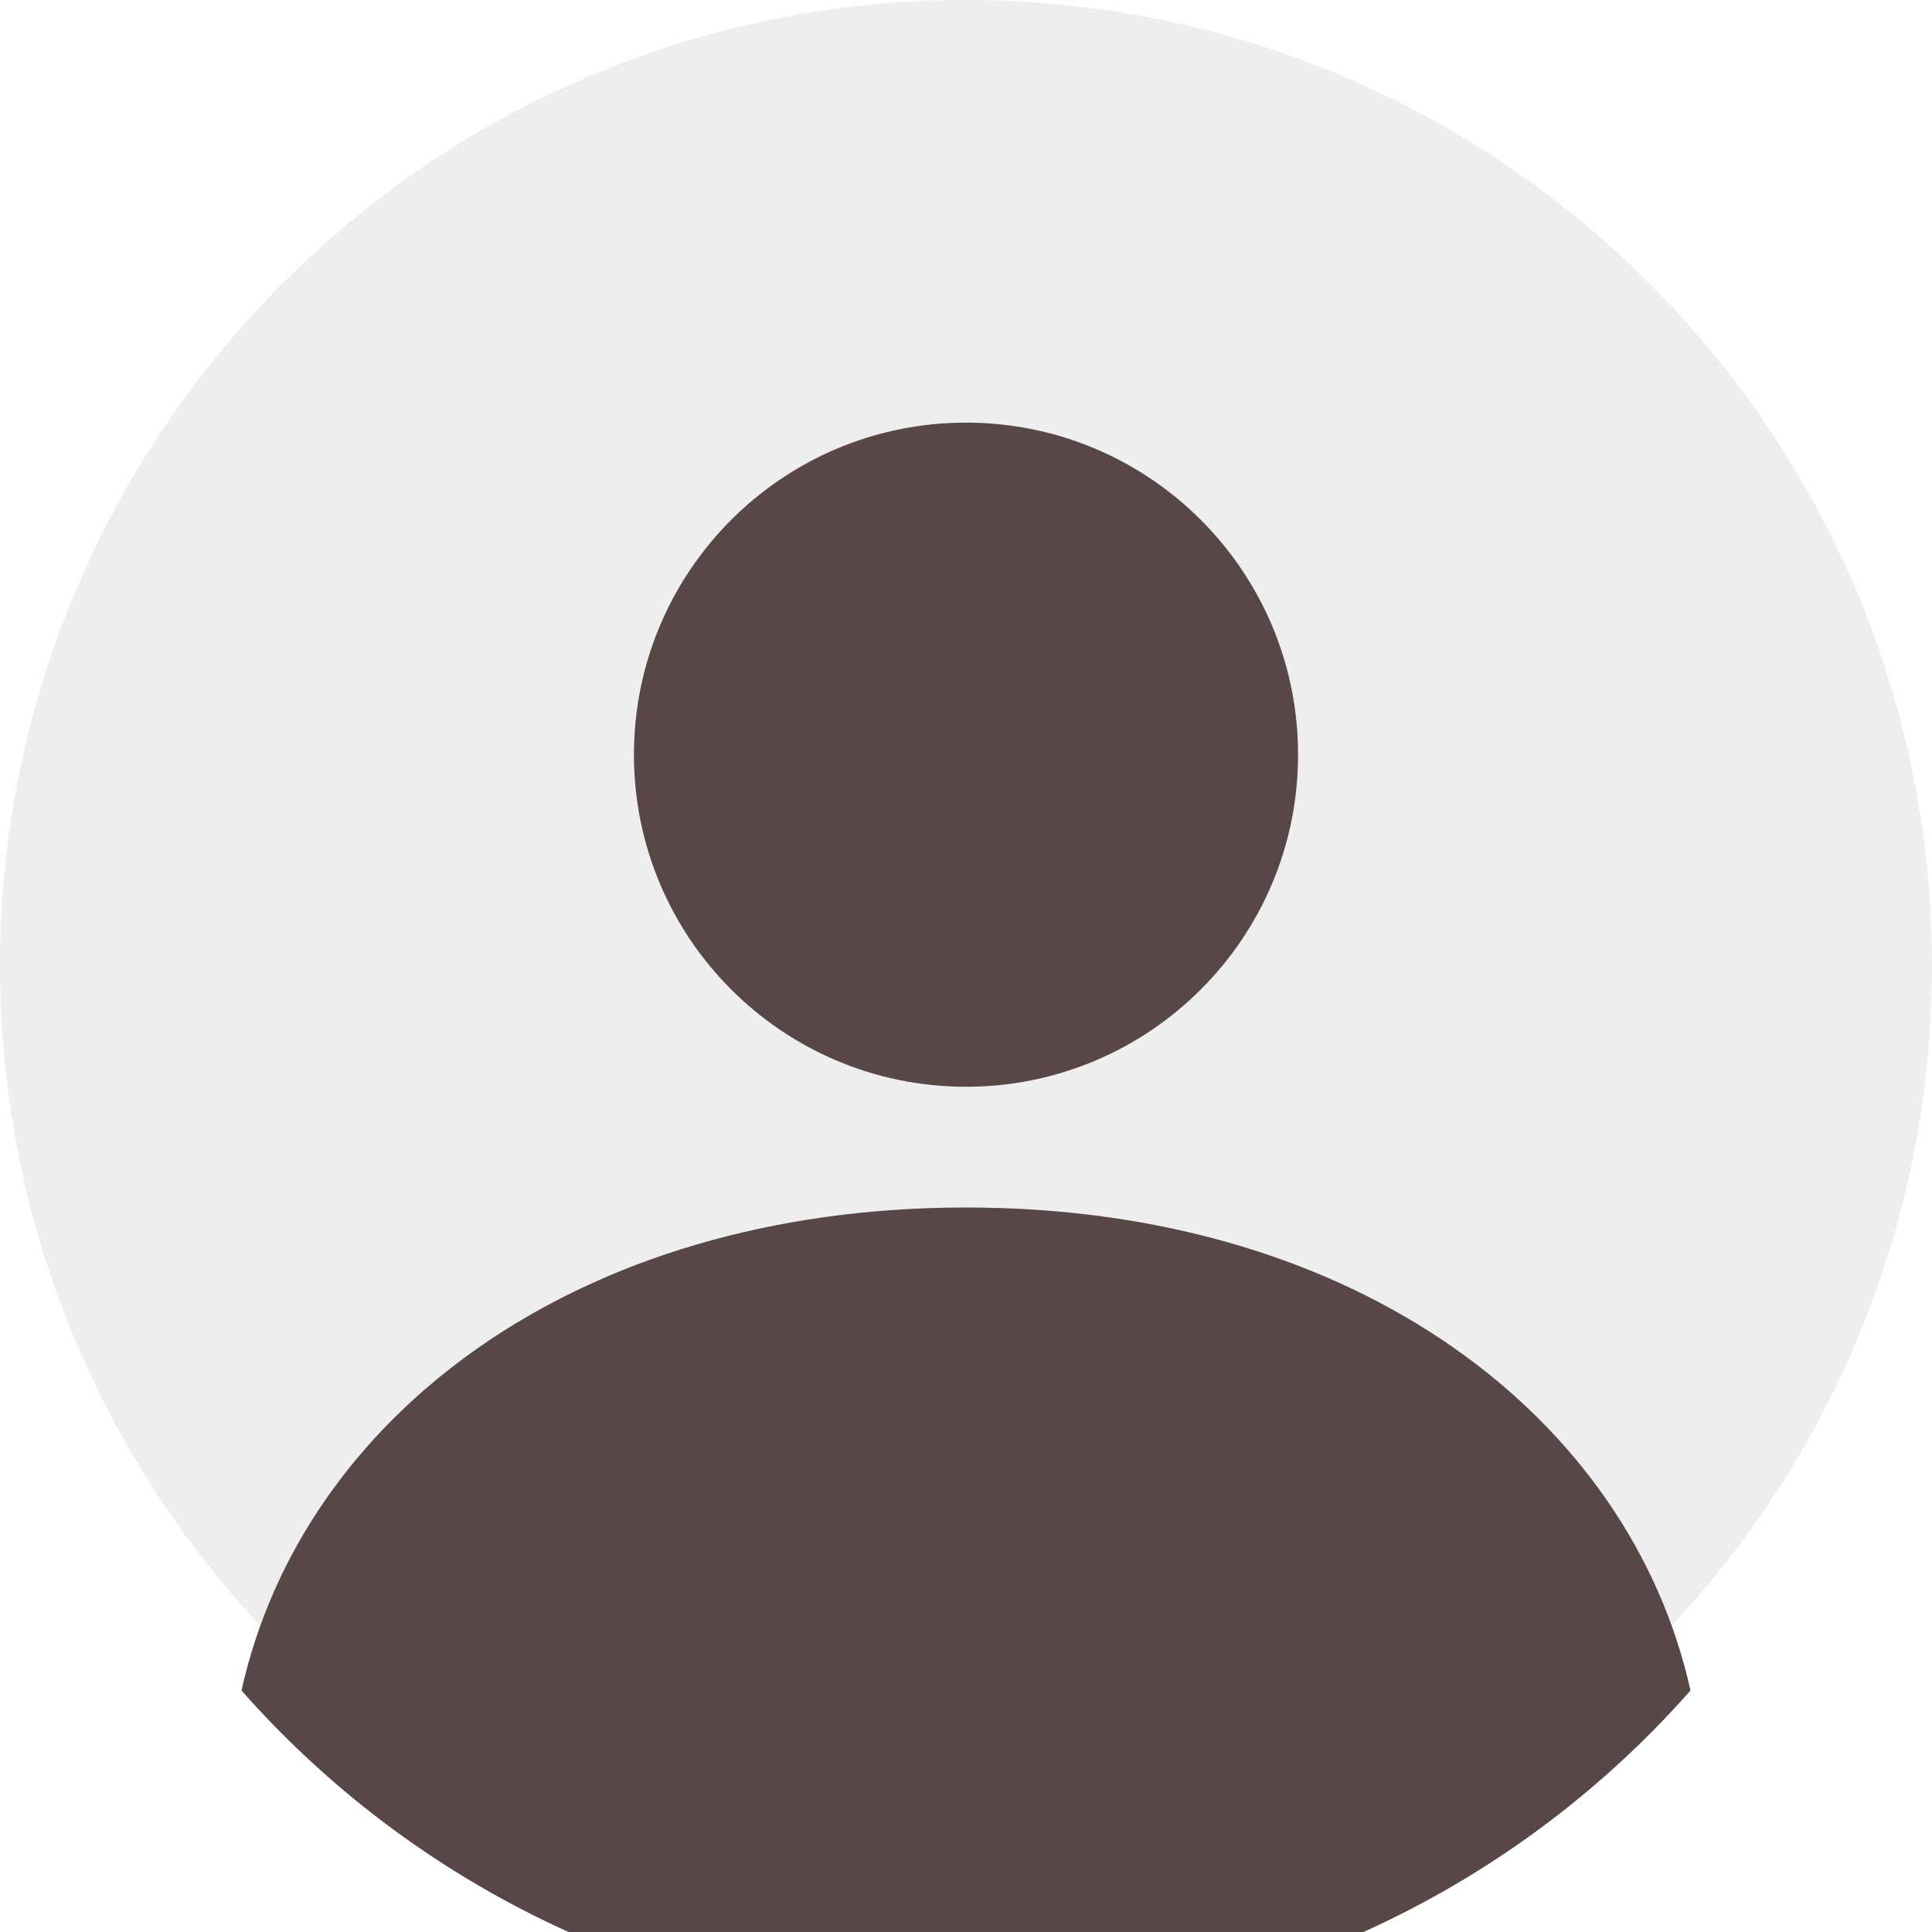
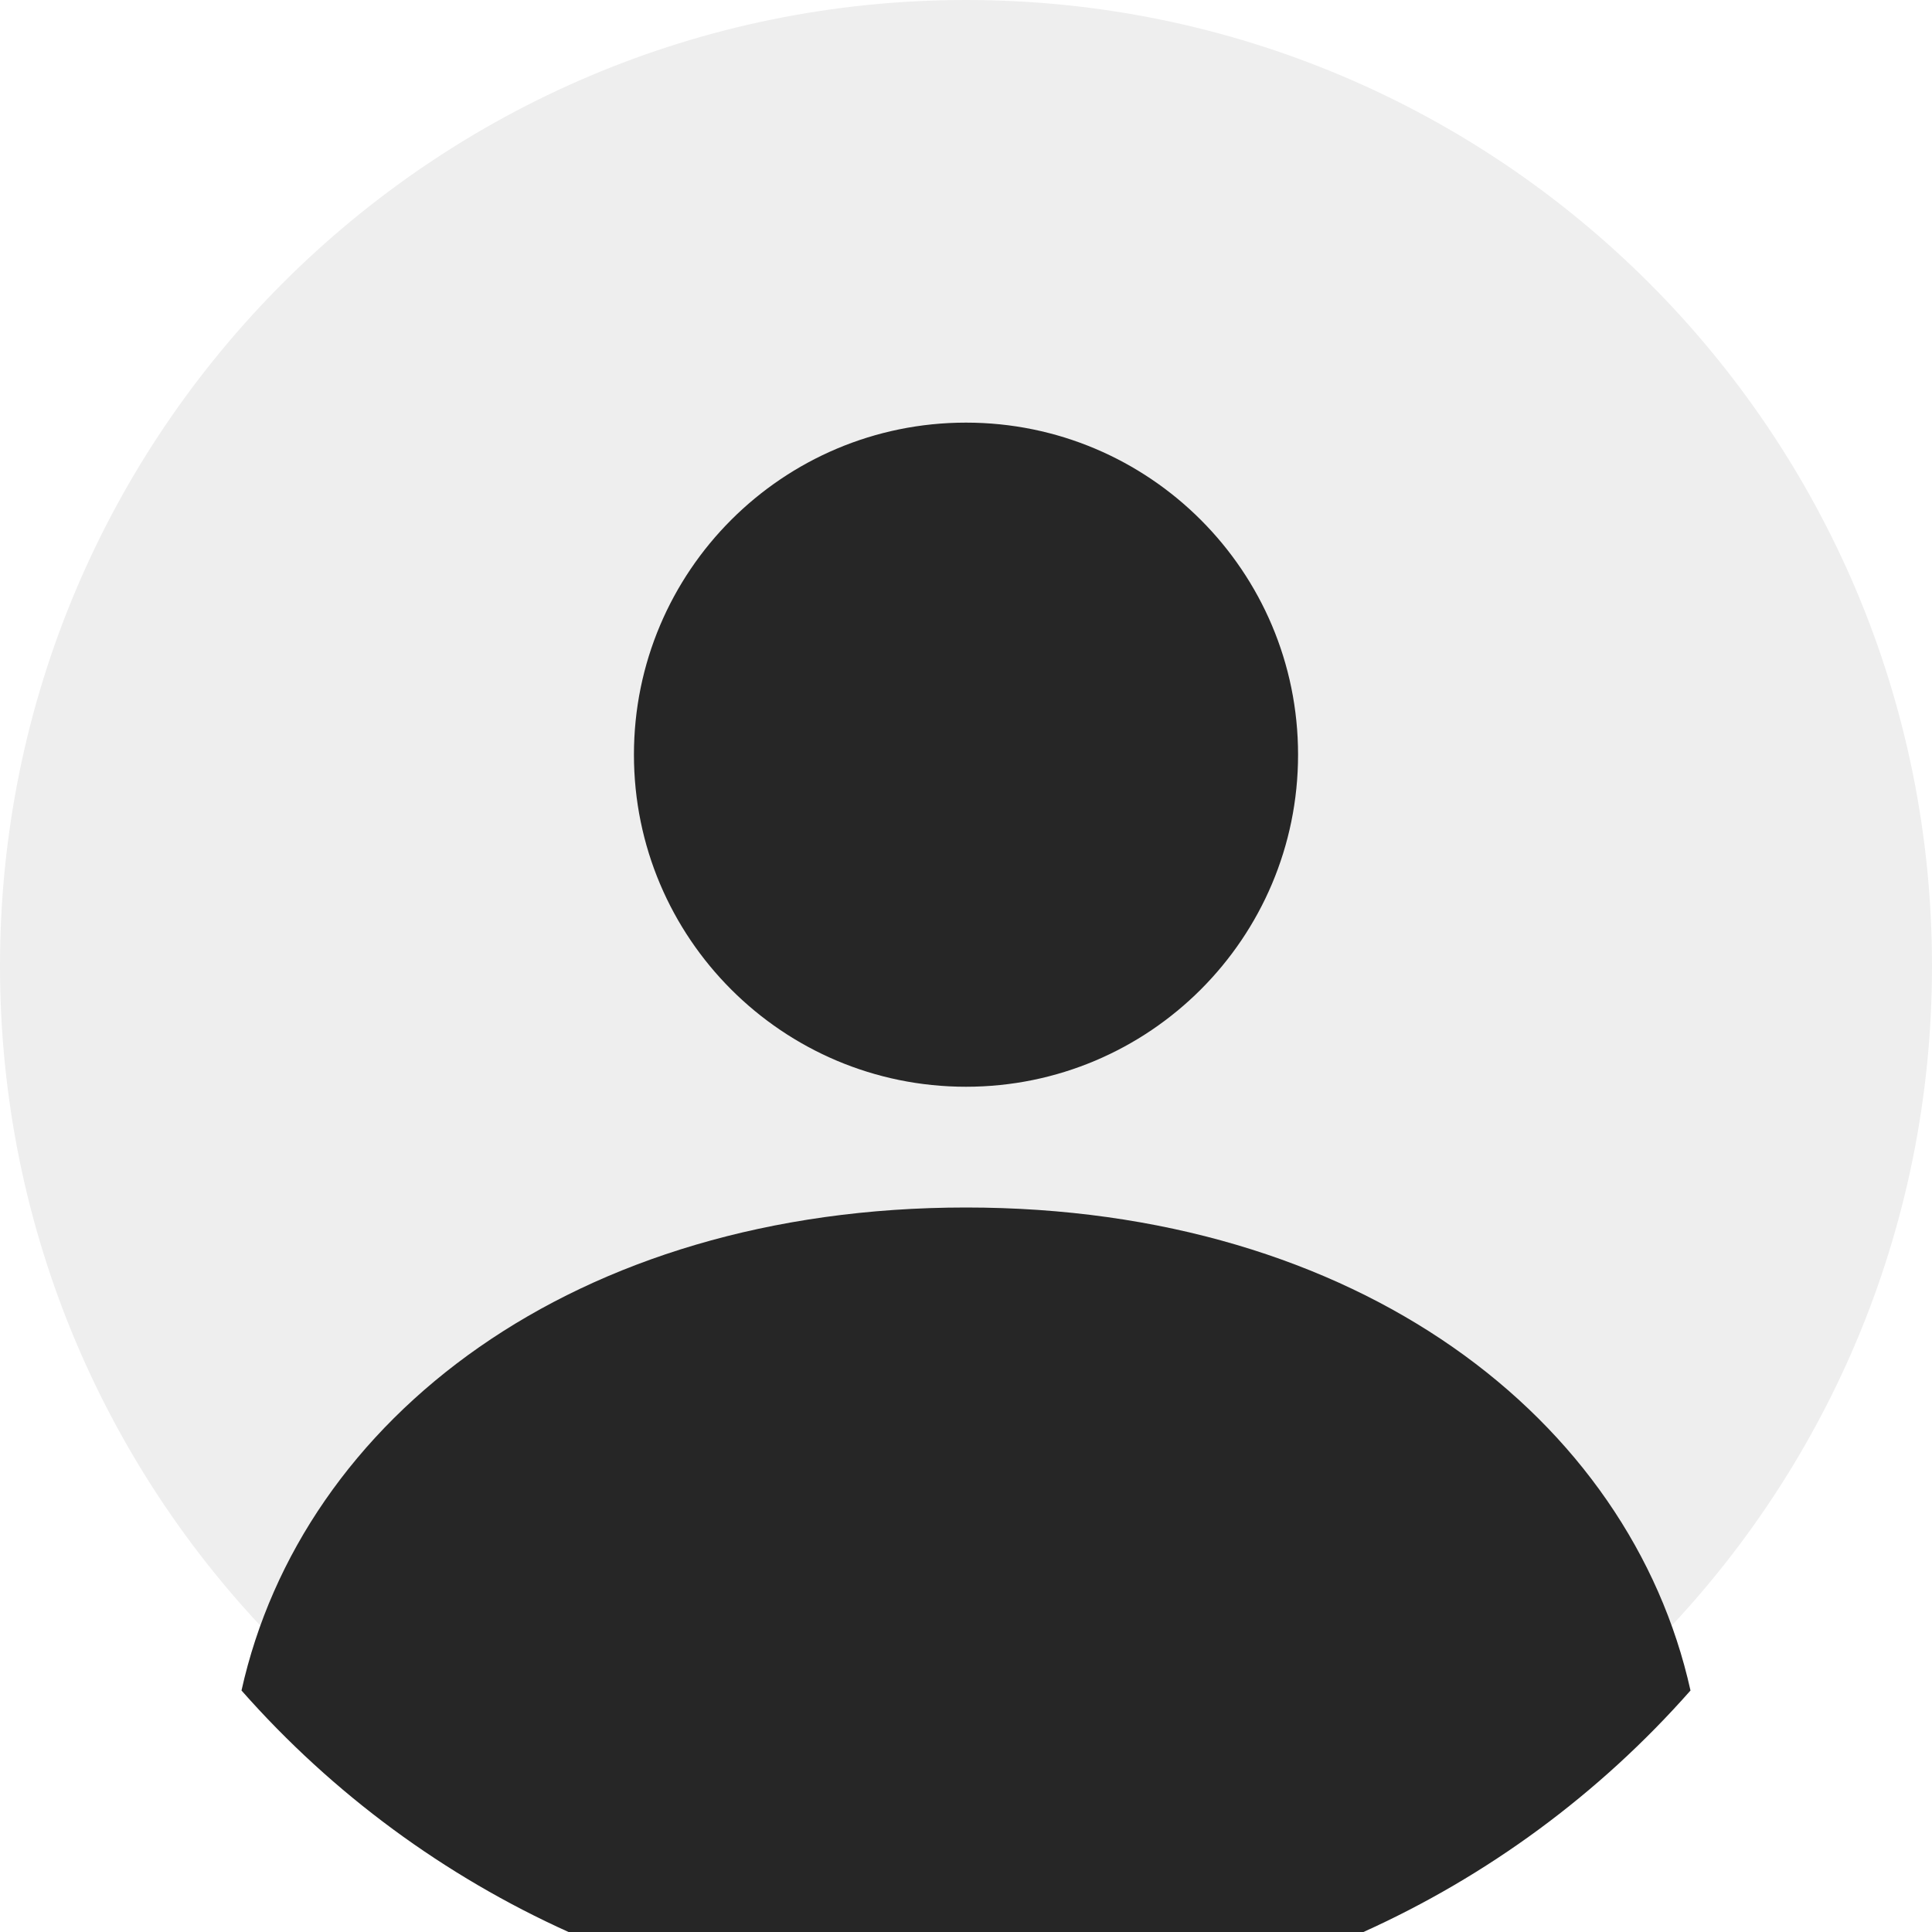
<svg xmlns="http://www.w3.org/2000/svg" viewBox="0 0 128 128" fill="none">
  <circle cx="64" cy="64" r="64" fill="#eee" />
-   <circle cx="64" cy="50" r="22" fill="#574747" />
-   <path d="M64 80c-26 0-44 14-48 32a64 64 0 0 0 96 0c-4-18-22-32-48-32z" fill="#574747" />
+   <circle cx="64" cy="50" r="22" fill="#262626" />
+   <path d="M64 80c-26 0-44 14-48 32a64 64 0 0 0 96 0c-4-18-22-32-48-32z" fill="#262626" />
</svg>
